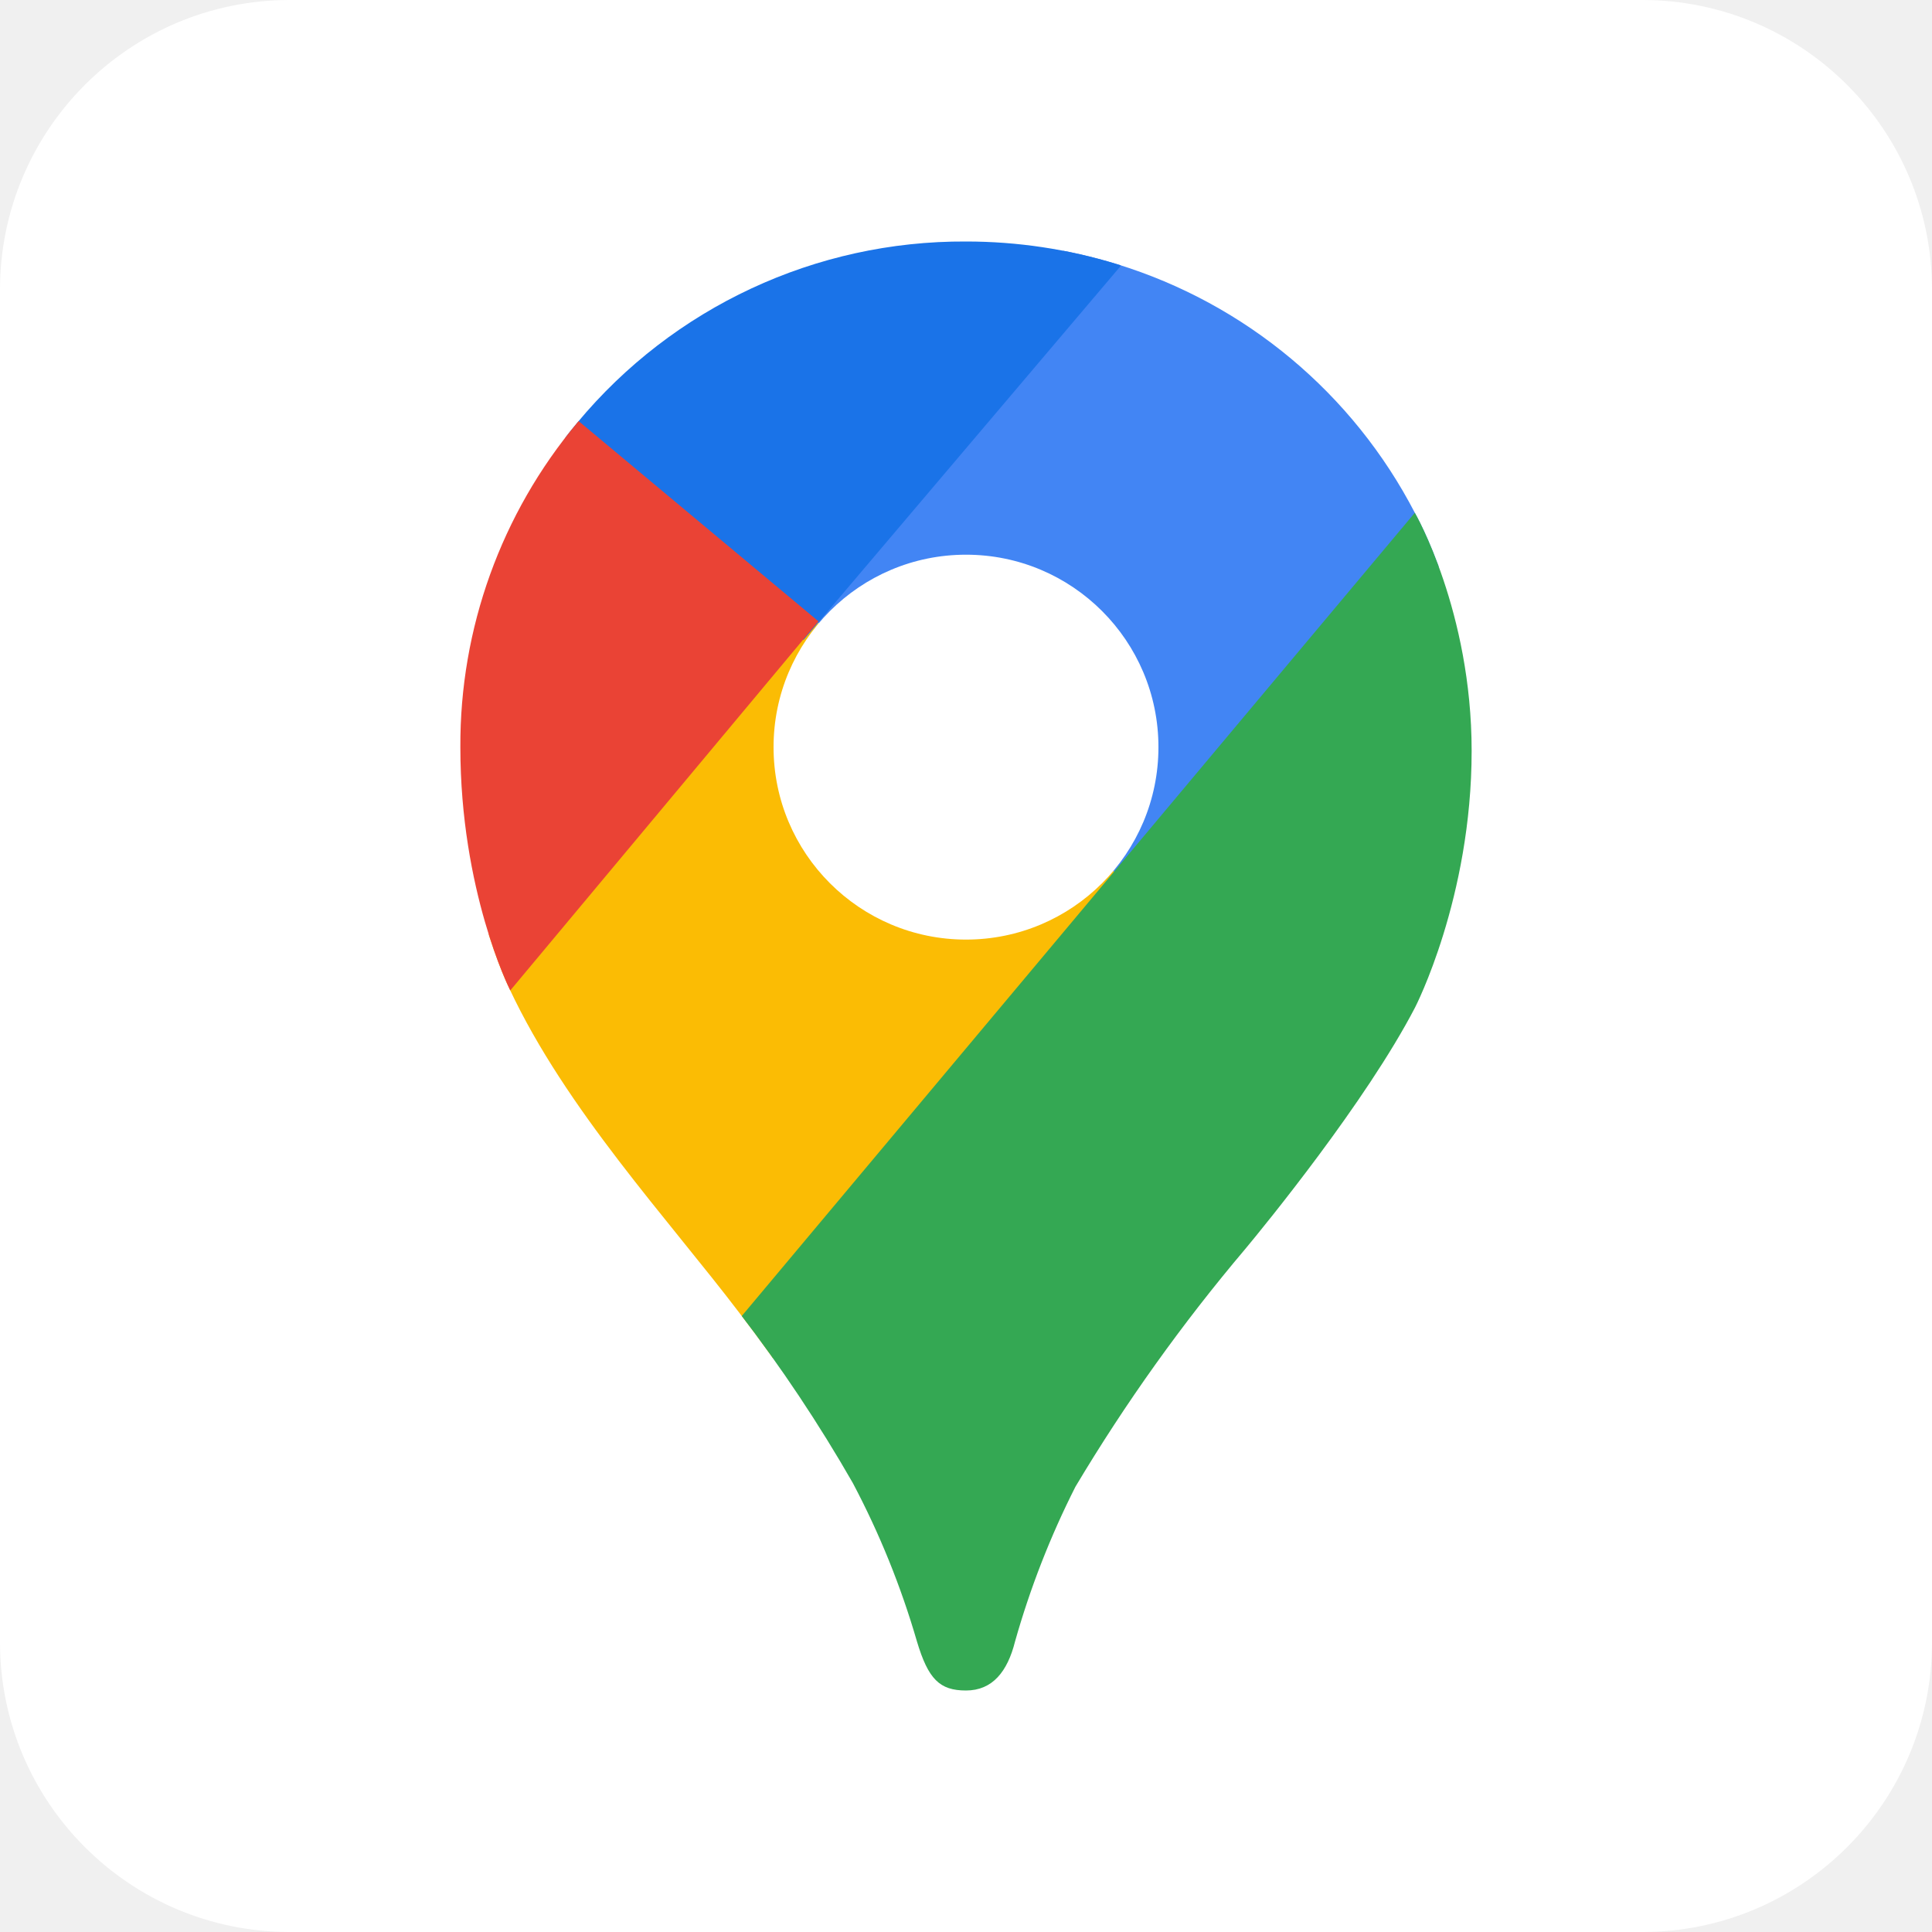
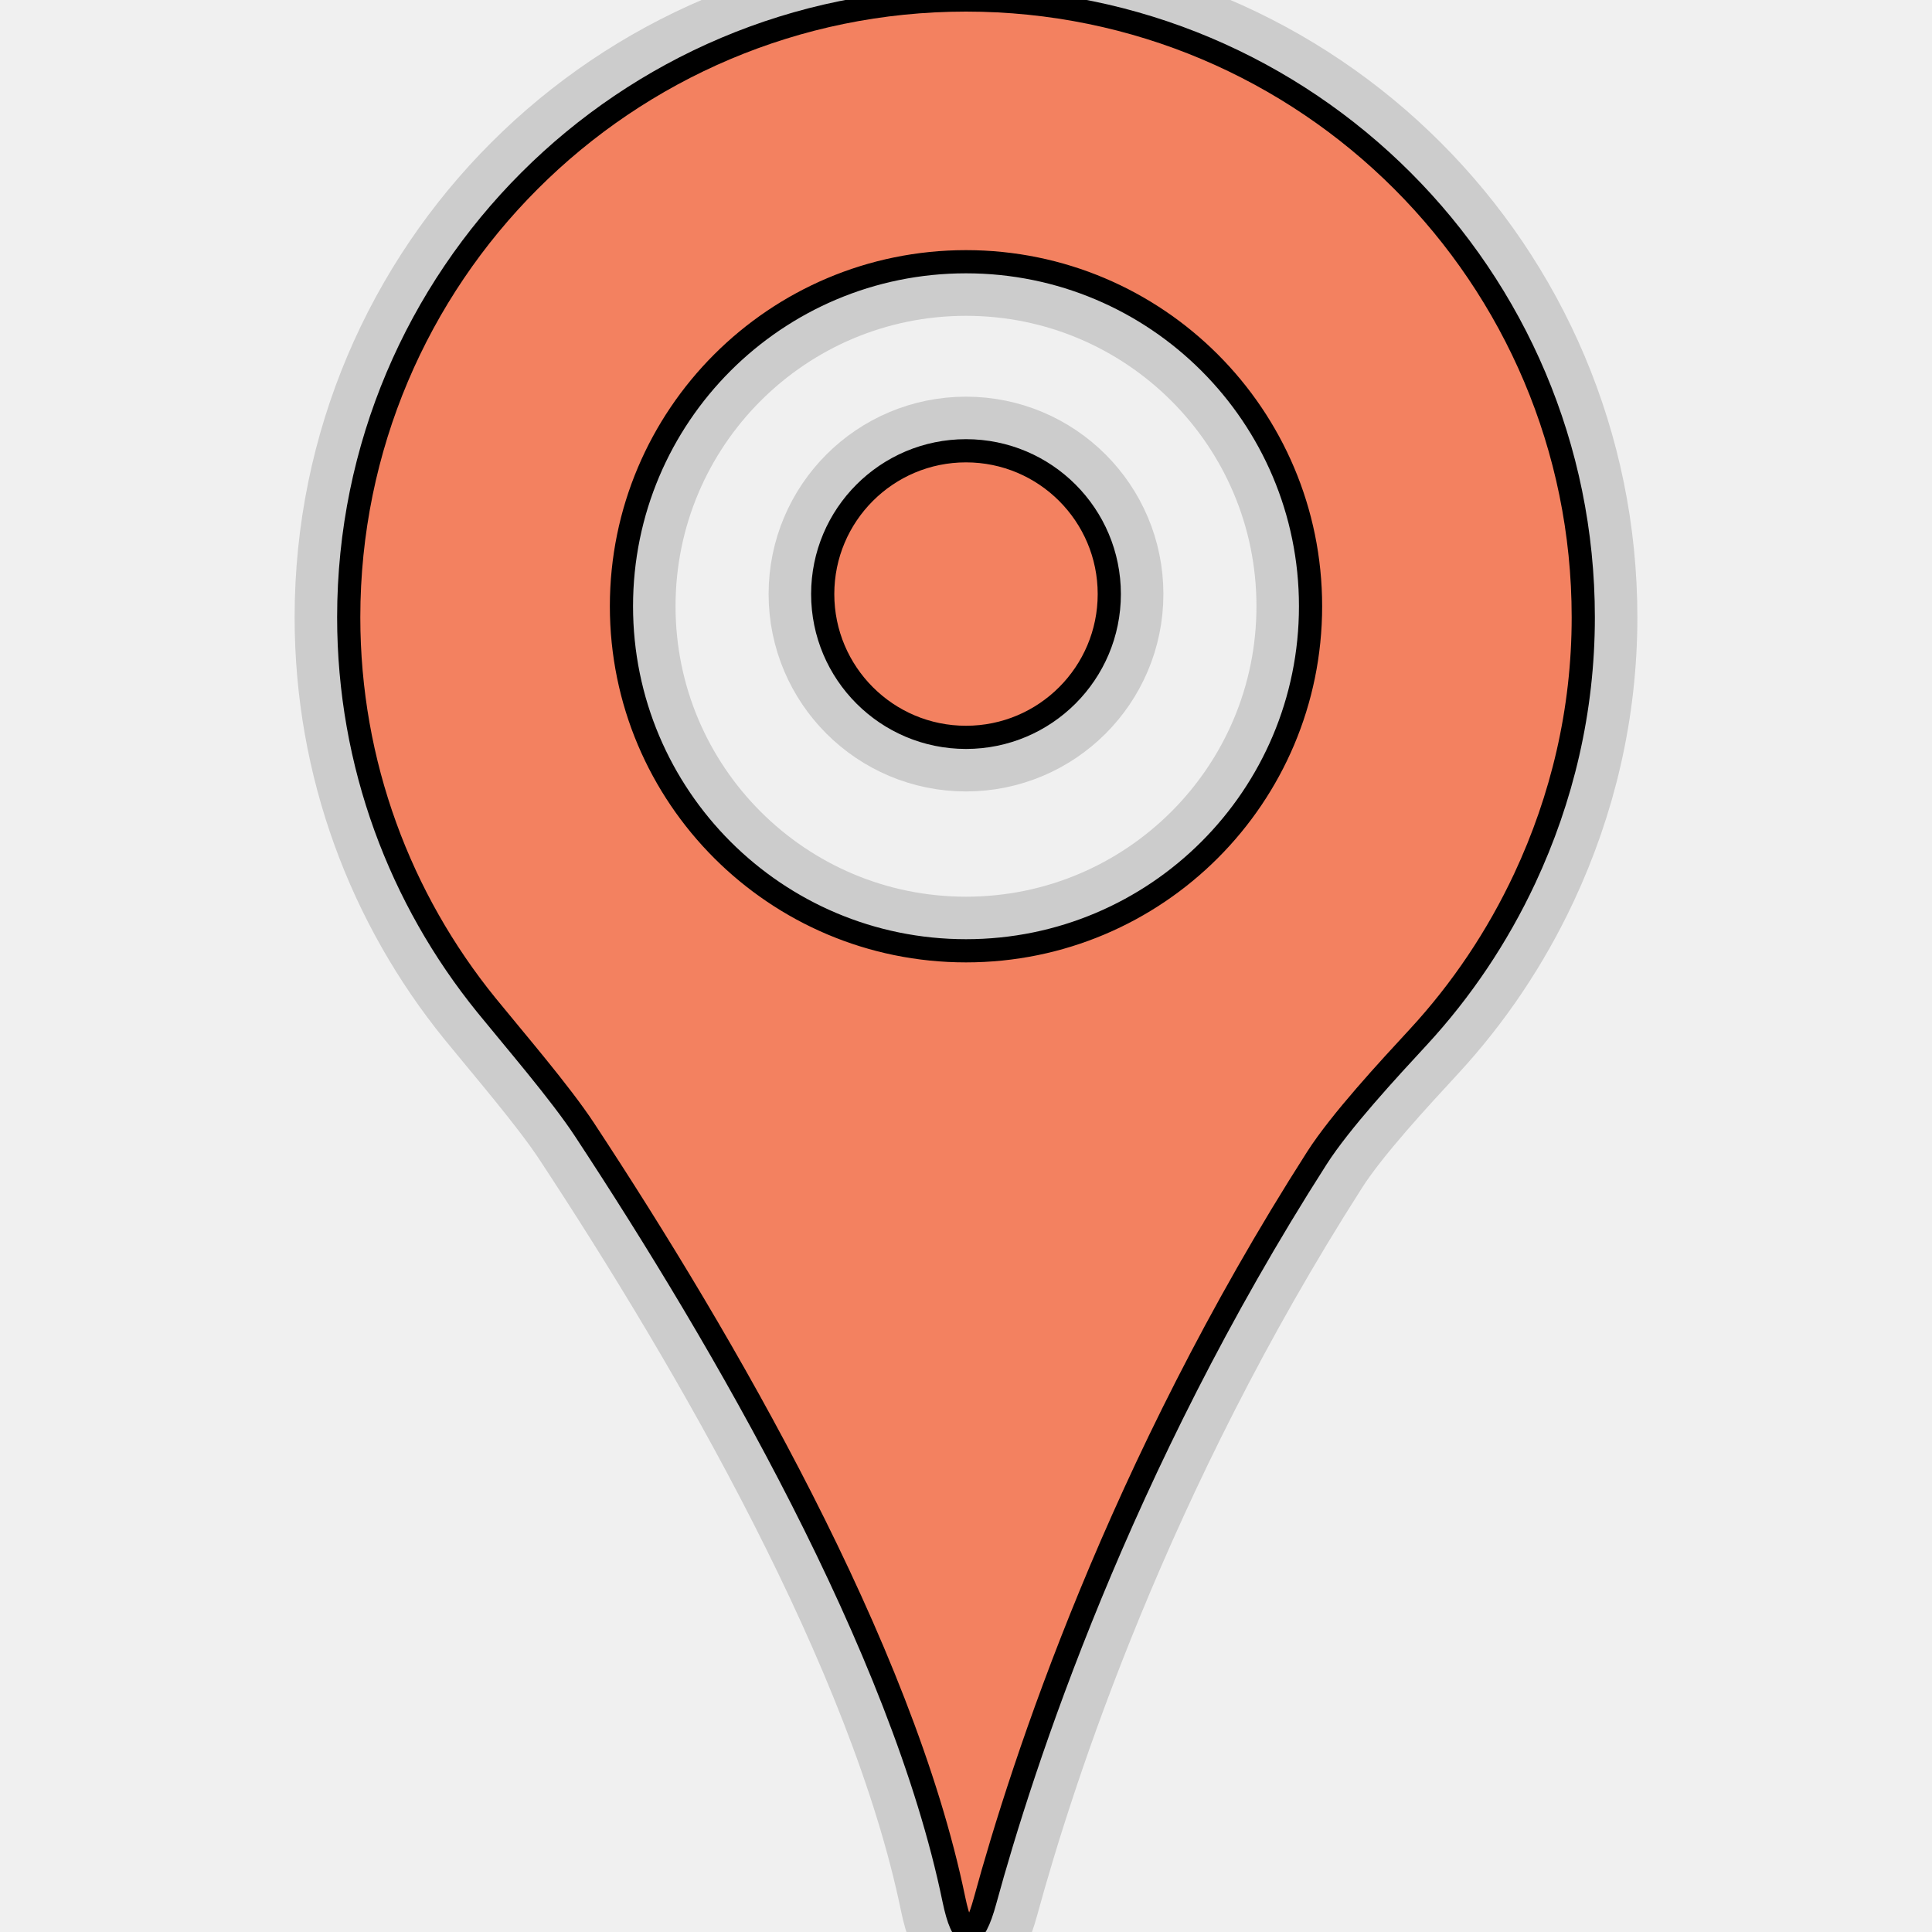
- <svg xmlns="http://www.w3.org/2000/svg" aria-label="Google Maps" role="img" viewBox="0 0 512 512" fill="#000000">
+ <svg xmlns="http://www.w3.org/2000/svg" height="200px" width="200px" version="1.1" id="Capa_1" viewBox="0 0 293.334 293.334" xml:space="preserve" fill="#000000" stroke="#000000" stroke-width="3.52">
  <g id="SVGRepo_bgCarrier" stroke-width="0" />
-   <g id="SVGRepo_tracerCarrier" stroke-linecap="round" stroke-linejoin="round" />
+   <g id="SVGRepo_tracerCarrier" stroke-linecap="round" stroke-linejoin="round" stroke="#CCCCCC" stroke-width="16.427">
+     <g>
+       <g>
+         <path style="fill:#F38160;" d="M146.667,0C94.903,0,52.946,41.957,52.946,93.721c0,22.322,7.849,42.789,20.891,58.878 c4.204,5.178,11.237,13.331,14.903,18.906c21.109,32.069,48.19,78.643,56.082,116.864c1.354,6.527,2.986,6.641,4.743,0.212 c5.629-20.609,20.228-65.639,50.377-112.757c3.595-5.619,10.884-13.483,15.409-18.379c6.554-7.098,12.009-15.224,16.154-24.084 c5.651-12.086,8.882-25.466,8.882-39.629C240.387,41.962,198.43,0,146.667,0z M146.667,144.358 c-28.892,0-52.313-23.421-52.313-52.313c0-28.887,23.421-52.307,52.313-52.307s52.313,23.421,52.313,52.307 C198.98,120.938,175.559,144.358,146.667,144.358z" />
+         <circle style="fill:#F38160;" cx="146.667" cy="90.196" r="21.756" />
+       </g>
+     </g>
+   </g>
  <g id="SVGRepo_iconCarrier">
-     <rect width="512" height="512" rx="15%" fill="#ffffff" />
-     <clipPath id="a">
-       <path d="M375 136a133 133 0 00-79-66 136 136 0 00-40-6 133 133 0 00-103 48 133 133 0 00-31 86c0 38 13 64 13 64 15 32 42 61 61 86a399 399 0 0130 45 222 222 0 0117 42c3 10 6 13 13 13s11-5 13-13a228 228 0 0116-41 472 472 0 0145-63c5-6 32-39 45-64 0 0 15-29 15-68 0-37-15-63-15-63z" />
-     </clipPath>
-     <g stroke-width="130" clip-path="url(#a)">
-       <path stroke="#fbbc04" d="M104 379l152-181" />
-       <path stroke="#4285f4" d="M256 198L378 53" />
-       <path stroke="#34a853" d="M189 459l243-290" />
-       <path stroke="#1a73e8" d="M255 120l-79-67" />
-       <path stroke="#ea4335" d="M76 232l91-109" />
+     <g>
+       <g>
+         <path style="fill:#F38160;" d="M146.667,0C94.903,0,52.946,41.957,52.946,93.721c0,22.322,7.849,42.789,20.891,58.878 c4.204,5.178,11.237,13.331,14.903,18.906c21.109,32.069,48.19,78.643,56.082,116.864c1.354,6.527,2.986,6.641,4.743,0.212 c5.629-20.609,20.228-65.639,50.377-112.757c3.595-5.619,10.884-13.483,15.409-18.379c6.554-7.098,12.009-15.224,16.154-24.084 c5.651-12.086,8.882-25.466,8.882-39.629C240.387,41.962,198.43,0,146.667,0z M146.667,144.358 c-28.892,0-52.313-23.421-52.313-52.313c0-28.887,23.421-52.307,52.313-52.307s52.313,23.421,52.313,52.307 C198.98,120.938,175.559,144.358,146.667,144.358z" />
+         <circle style="fill:#F38160;" cx="146.667" cy="90.196" r="21.756" />
+       </g>
    </g>
-     <circle cx="256" cy="198" r="51" fill="#ffffff" />
  </g>
</svg>
